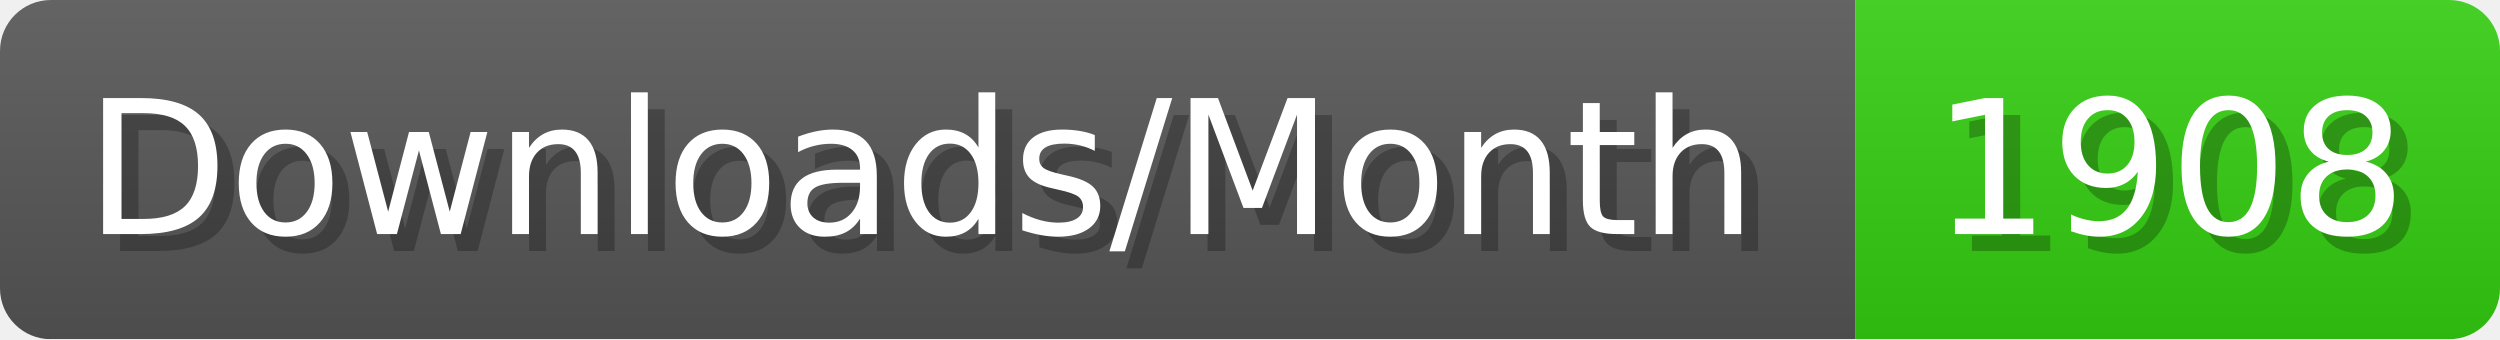
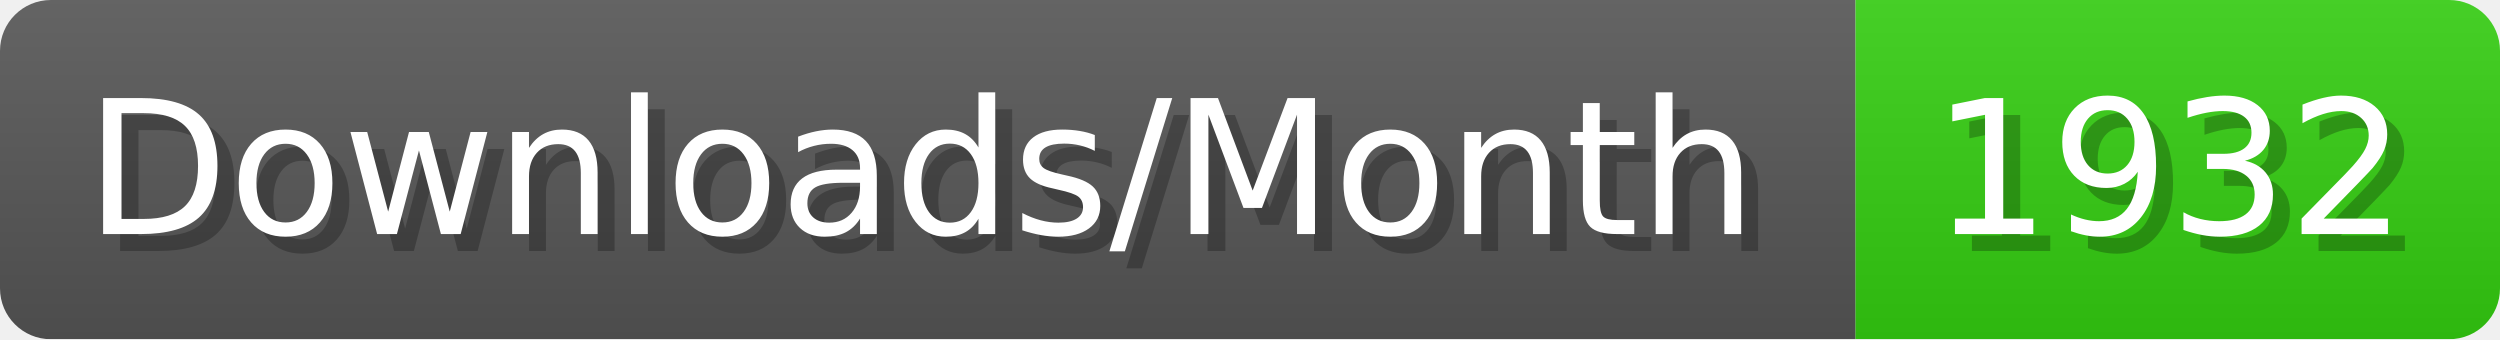
- <svg xmlns="http://www.w3.org/2000/svg" width="147.4" height="20" viewBox="0 0 1474 200" role="img" aria-label="Downloads/Month: 1908">
+ <svg xmlns="http://www.w3.org/2000/svg" width="147.4" height="20" viewBox="0 0 1474 200" role="img" aria-label="Downloads/Month: 1932">
  <linearGradient id="YlXUI" x2="0" y2="100%">
    <stop offset="0" stop-opacity=".1" stop-color="#EEE" />
    <stop offset="1" stop-opacity=".1" />
  </linearGradient>
  <mask id="JHhop">
    <rect width="1474" height="200" rx="30" fill="#FFF" />
  </mask>
  <g mask="url(#JHhop)">
    <rect width="1094" height="200" fill="#555" />
    <rect width="380" height="200" fill="#3C1" x="1094" />
    <rect width="1474" height="200" fill="url(#YlXUI)" />
  </g>
  <g aria-hidden="true" fill="#fff" text-anchor="start" font-family="Verdana,DejaVu Sans,sans-serif" font-size="110">
    <text x="60" y="148" textLength="994" fill="#000" opacity="0.25">Downloads/Month</text>
    <text x="50" y="138" textLength="994">Downloads/Month</text>
-     <text x="1149" y="148" textLength="280" fill="#000" opacity="0.25">1908</text>
-     <text x="1139" y="138" textLength="280">1908</text>
+     <text x="1149" y="148" textLength="280" fill="#000" opacity="0.25">1932</text>
+     <text x="1139" y="138" textLength="280">1932</text>
  </g>
</svg>
